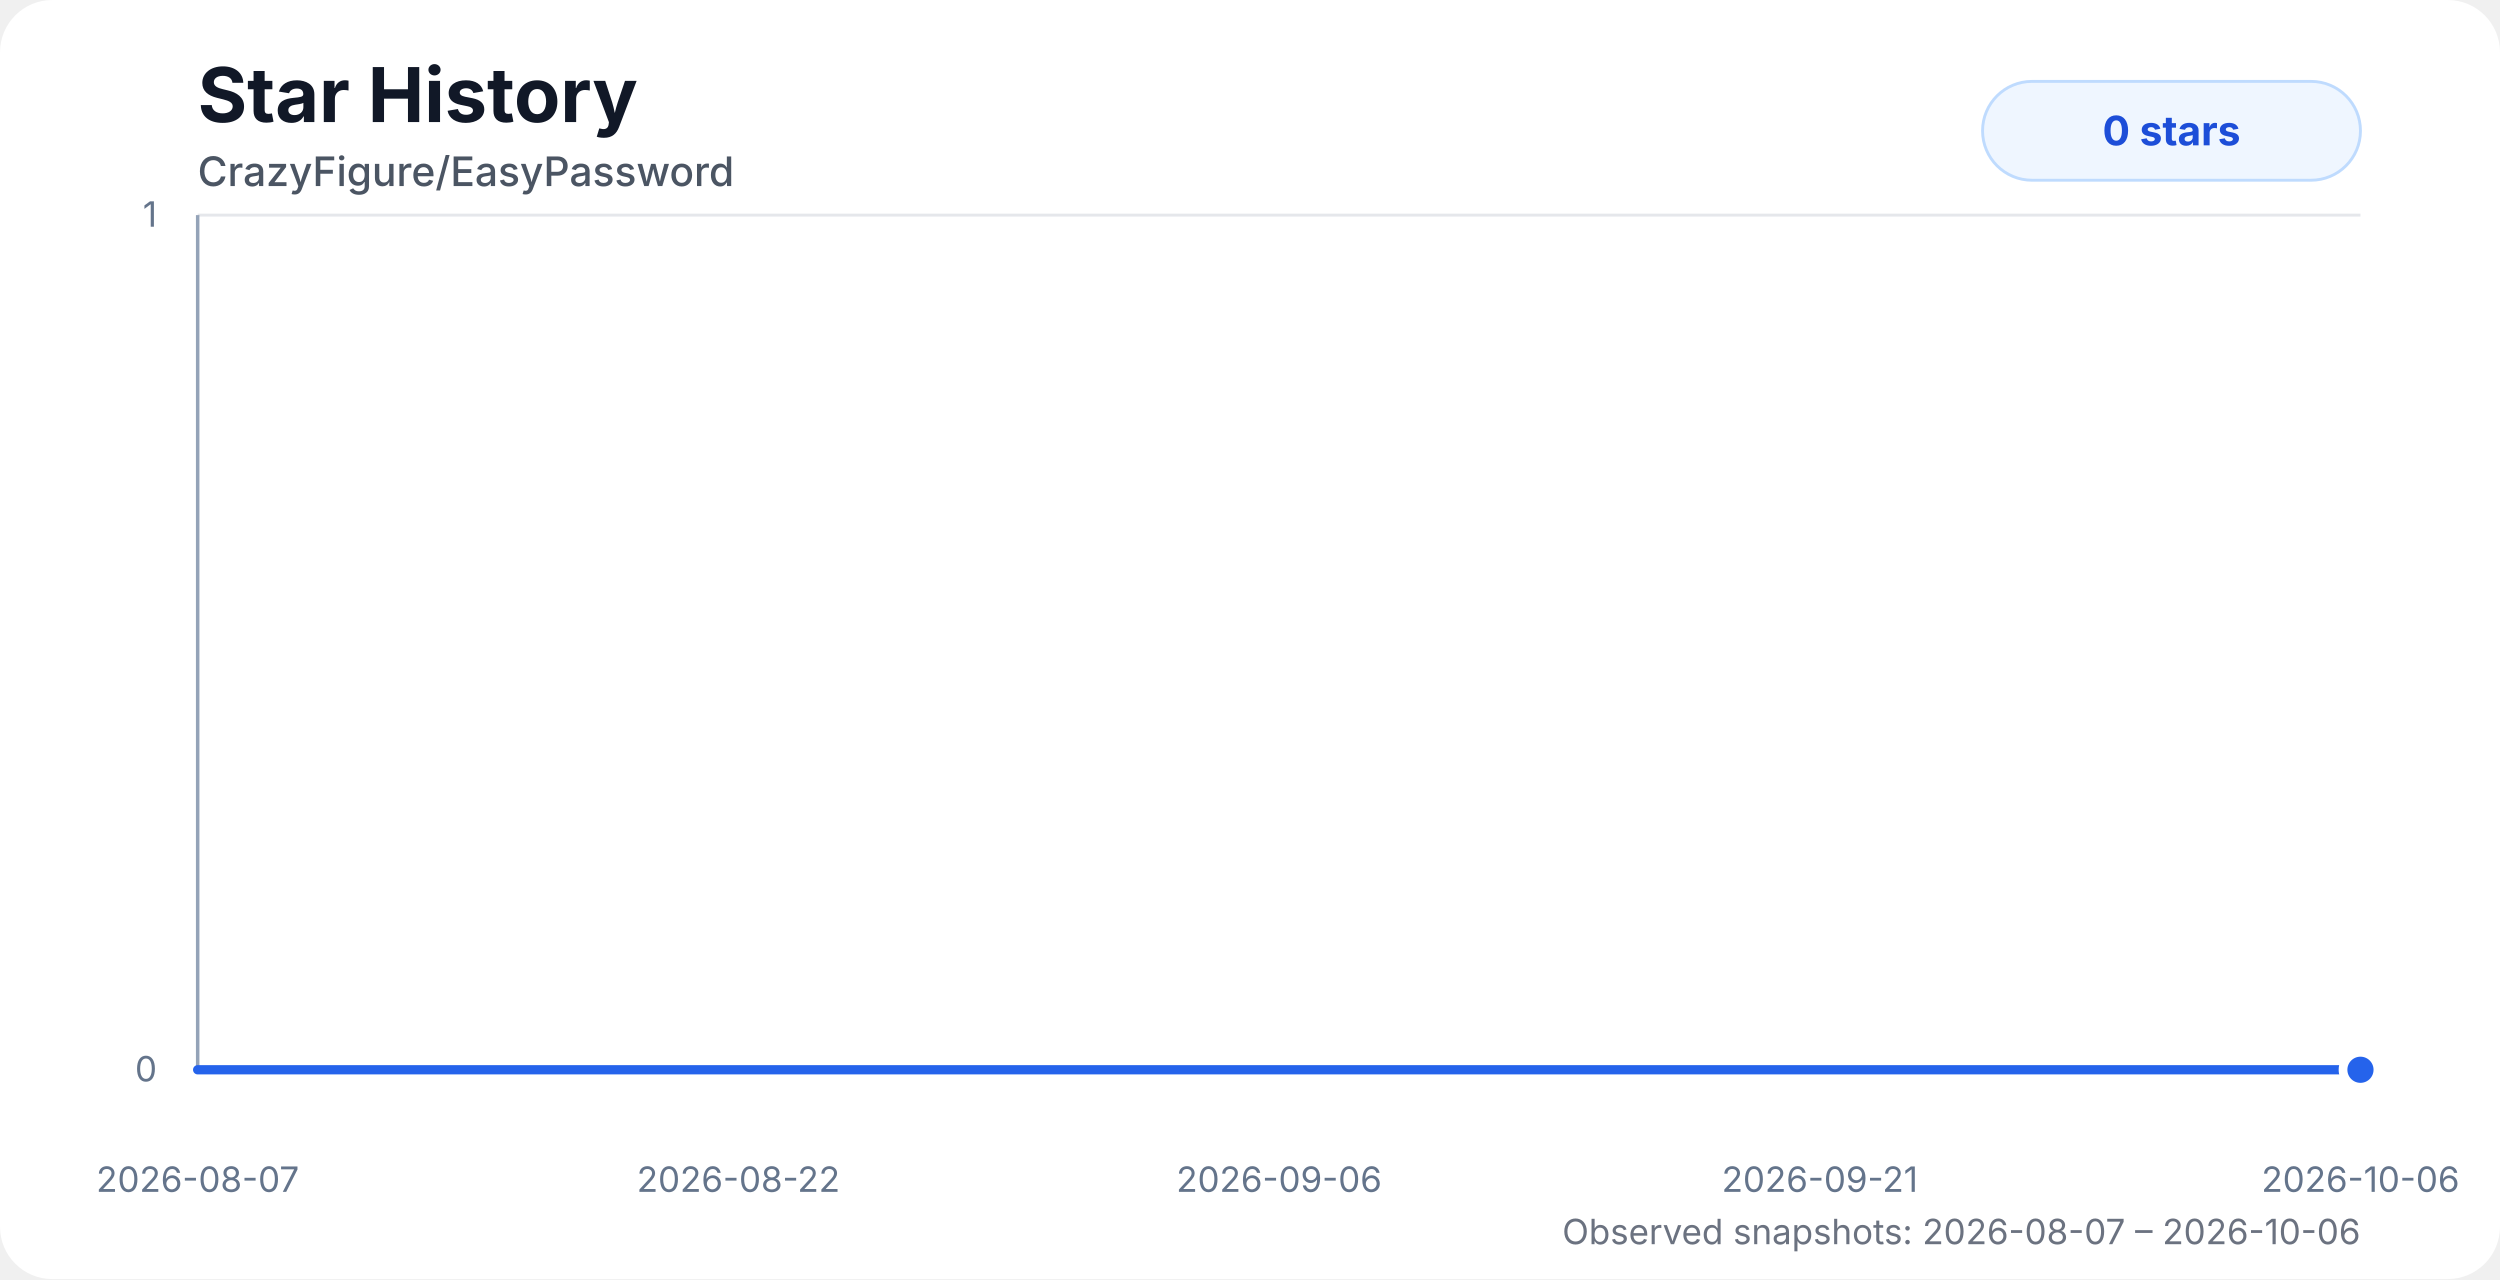
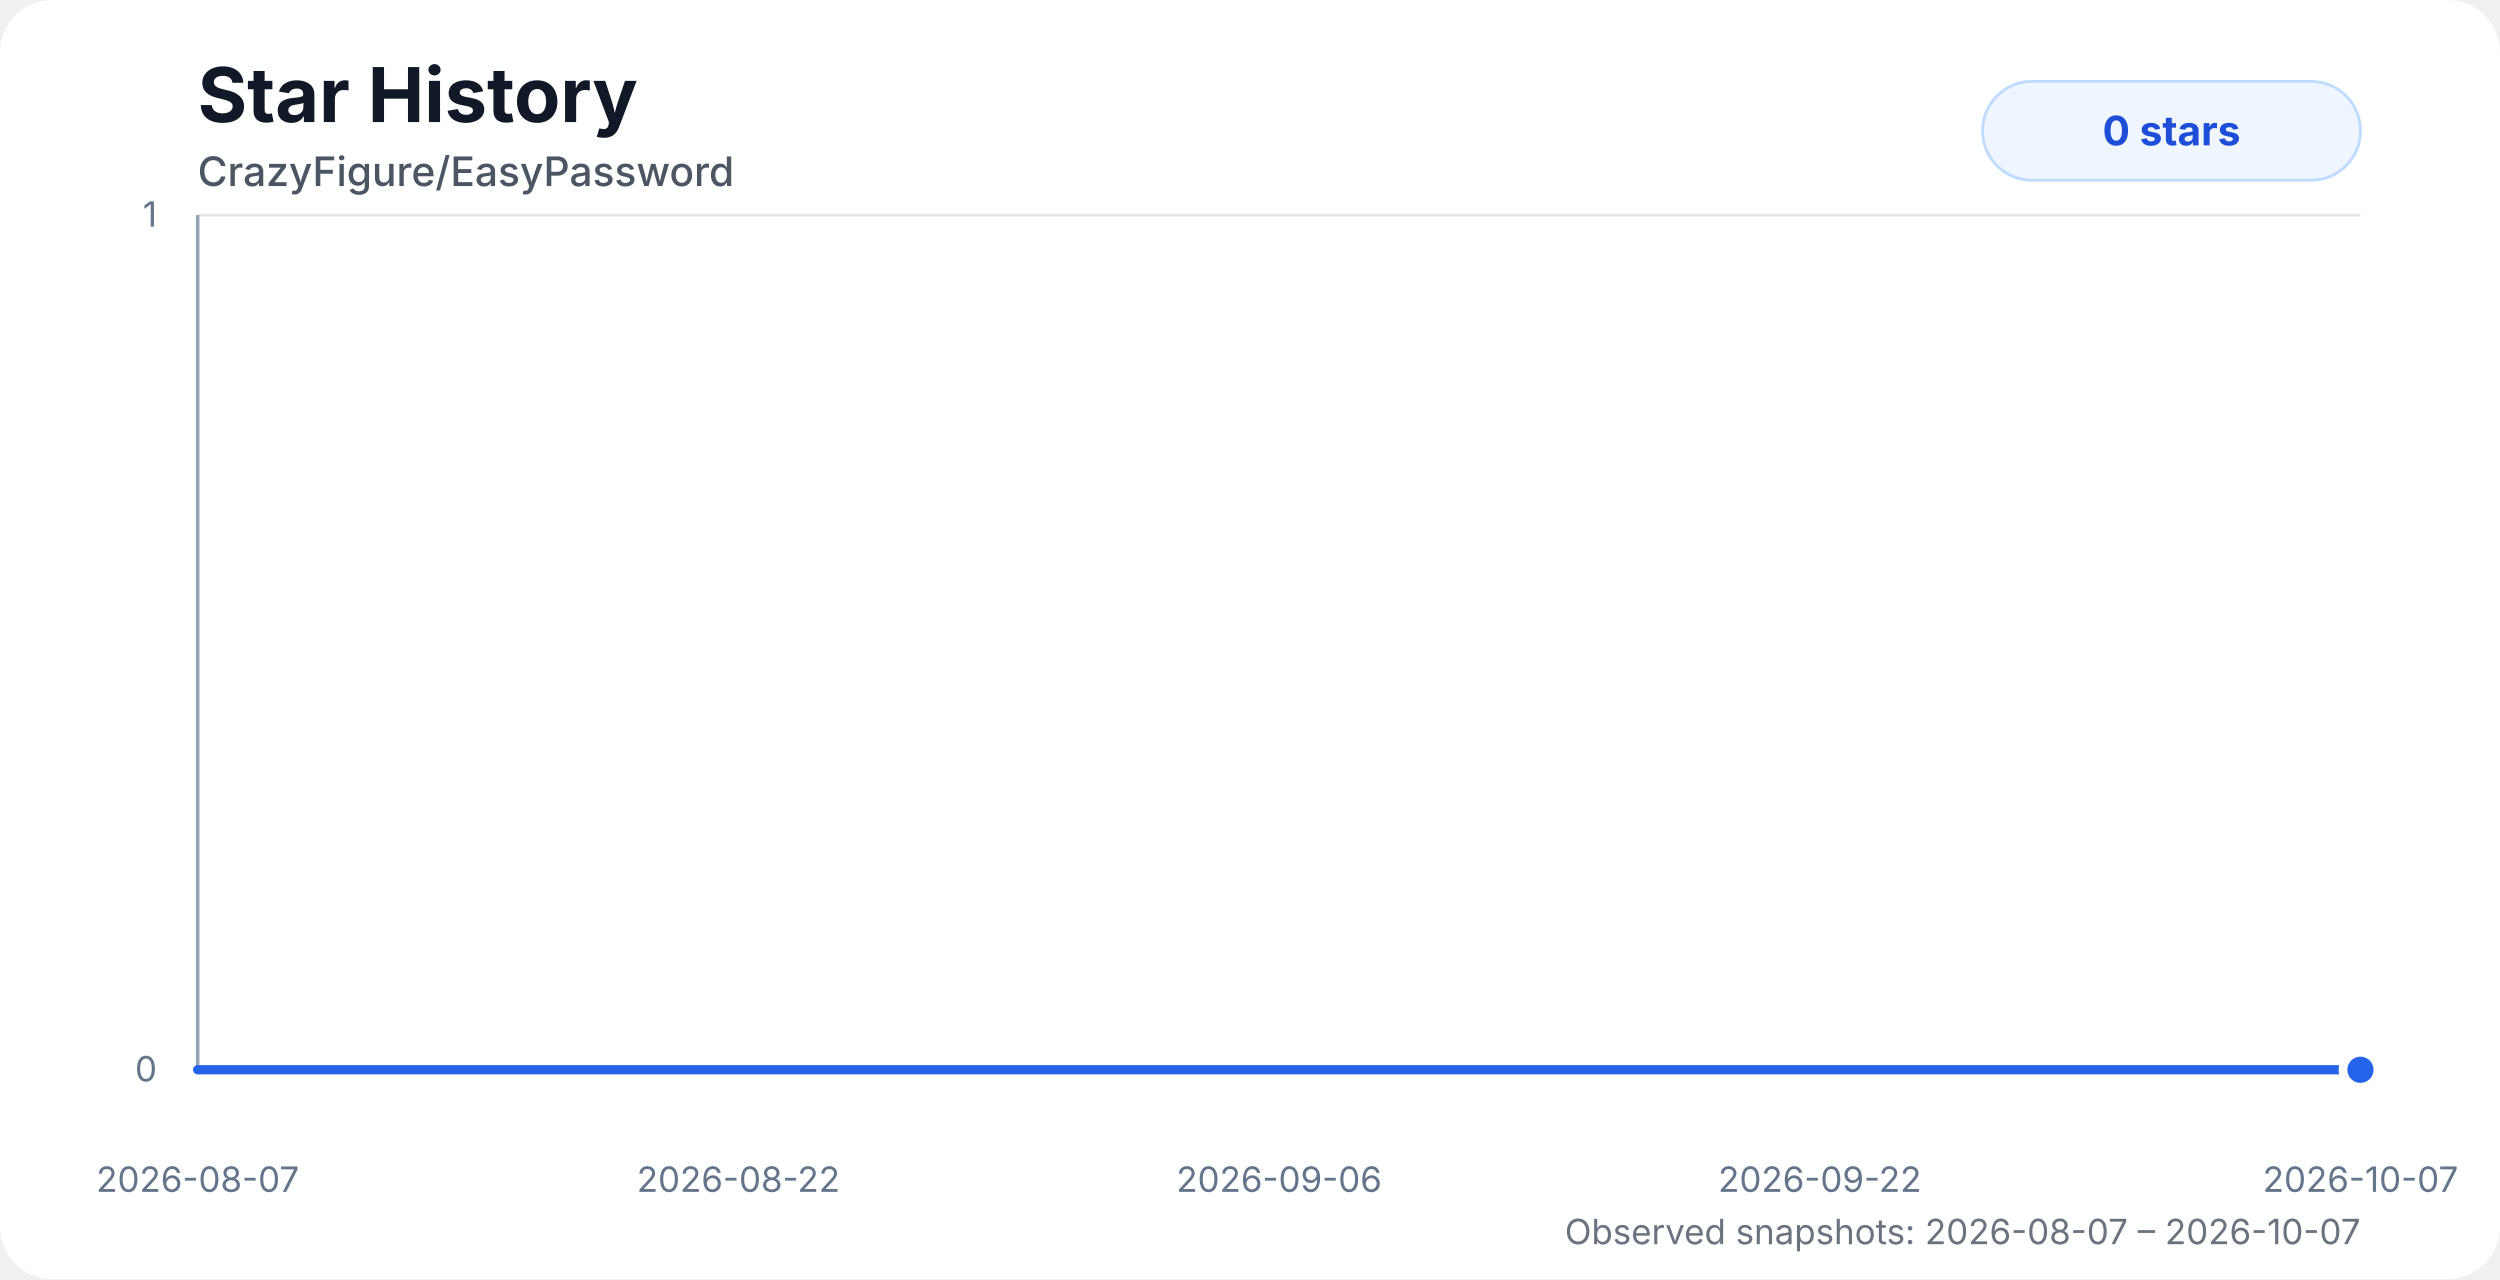
<svg xmlns="http://www.w3.org/2000/svg" width="860" height="440" viewBox="0 0 860 440" role="img" aria-labelledby="title desc">
  <style>
    .chart-bg { fill: #ffffff; }
    .title { fill: #111827; font: 700 26px system-ui, -apple-system, BlinkMacSystemFont, "Segoe UI", sans-serif; }
    .subtitle { fill: #4b5563; font: 500 14px system-ui, -apple-system, BlinkMacSystemFont, "Segoe UI", sans-serif; }
    .axis-label { fill: #64748b; font: 12px system-ui, -apple-system, BlinkMacSystemFont, "Segoe UI", sans-serif; }
    .grid { stroke: #e5e7eb; stroke-width: 1; }
    .axis { stroke: #94a3b8; stroke-width: 1.2; }
    .area { fill: url(#starGradient); opacity: 0.28; }
    .line { fill: none; stroke: #2563eb; stroke-width: 3.2; stroke-linecap: round; stroke-linejoin: round; }
    .dot { fill: #2563eb; stroke: #ffffff; stroke-width: 3; }
    .badge { fill: #eff6ff; stroke: #bfdbfe; }
    .badge-text { fill: #1d4ed8; font: 700 14px system-ui, -apple-system, BlinkMacSystemFont, "Segoe UI", sans-serif; }
    .status { fill: #6b7280; font: 12px system-ui, -apple-system, BlinkMacSystemFont, "Segoe UI", sans-serif; }
    @media (prefers-color-scheme: dark) {
      .chart-bg { fill: #0d1117; }
      .title { fill: #f8fafc; }
      .subtitle { fill: #cbd5e1; }
      .axis-label { fill: #94a3b8; }
      .grid { stroke: #1f2937; }
      .axis { stroke: #475569; }
      .dot { stroke: #0d1117; }
      .badge { fill: #172554; stroke: #1d4ed8; }
      .badge-text { fill: #bfdbfe; }
      .status { fill: #94a3b8; }
    }
  </style>
  <defs>
    <linearGradient id="starGradient" x1="0" x2="0" y1="0" y2="1">
      <stop offset="0%" stop-color="#2563eb" stop-opacity="0.72" />
      <stop offset="100%" stop-color="#2563eb" stop-opacity="0" />
    </linearGradient>
  </defs>
  <rect class="chart-bg" width="860" height="440" rx="18" />
  <text class="title" x="68" y="42">Star History</text>
  <text class="subtitle" x="68" y="64">CrazyFigure/EasyPassword</text>
  <g>
    <line class="grid" x1="68" y1="368" x2="812" y2="368" />
    <line class="grid" x1="68" y1="74" x2="812" y2="74" />
    <line class="axis" x1="68" y1="74" x2="68" y2="368" />
    <line class="axis" x1="68" y1="368" x2="812" y2="368" />
    <text class="axis-label" x="54" y="372" text-anchor="end">0</text>
    <text class="axis-label" x="54" y="78" text-anchor="end">1</text>
    <text class="axis-label" x="68" y="410" text-anchor="middle">2026-08-07</text>
    <text class="axis-label" x="254" y="410" text-anchor="middle">2026-08-22</text>
    <text class="axis-label" x="440" y="410" text-anchor="middle">2026-09-06</text>
-     <text class="axis-label" x="626" y="410" text-anchor="middle">2026-09-21</text>
-     <text class="axis-label" x="812" y="410" text-anchor="middle">2026-10-06</text>
+     <text class="axis-label" x="626" y="410" text-anchor="middle">2026-09-22</text>
+     <text class="axis-label" x="812" y="410" text-anchor="middle">2026-10-07</text>
  </g>
-   <path class="area" d="M 68 368 H 79.83 V 368 H 92.27 V 368 H 104.72 V 368 H 117.03 V 368 H 129.56 V 368 H 141.95 V 368 H 154.3 V 368 H 166.12 V 368 H 178.56 V 368 H 190.92 V 368 H 203.25 V 368 H 215.65 V 368 H 228.01 V 368 H 240.43 V 368 H 252.72 V 368 H 265.17 V 368 H 277.54 V 368 H 289.86 V 368 H 319.07 V 368 H 332.33 V 368 H 342.1 V 368 H 353.89 V 368 H 366.41 V 368 H 378.37 V 368 H 390.55 V 368 H 402.91 V 368 H 415.33 V 368 H 427.62 V 368 H 440.09 V 368 H 452.53 V 368 H 464.82 V 368 H 477.22 V 368 H 489.58 V 368 H 501.97 V 368 H 514.24 V 368 H 526.81 V 368 H 539.25 V 368 H 551.5 V 368 H 563.84 V 368 H 576.23 V 368 H 588.51 V 368 H 600.87 V 368 H 613.45 V 368 H 625.87 V 368 H 638.16 V 368 H 650.39 V 368 H 662.84 V 368 H 675.19 V 368 H 687.56 V 368 H 700.17 V 368 H 712.74 V 368 H 725.09 V 368 H 737.37 V 368 H 749.95 V 368 H 762.23 V 368 H 774.37 V 368 H 786.94 V 368 H 799.39 V 368 H 812 V 368 L 812 368 L 68 368 Z" />
-   <path class="line" d="M 68 368 H 79.83 V 368 H 92.27 V 368 H 104.72 V 368 H 117.03 V 368 H 129.56 V 368 H 141.95 V 368 H 154.3 V 368 H 166.12 V 368 H 178.56 V 368 H 190.92 V 368 H 203.25 V 368 H 215.65 V 368 H 228.01 V 368 H 240.43 V 368 H 252.72 V 368 H 265.17 V 368 H 277.54 V 368 H 289.86 V 368 H 319.07 V 368 H 332.33 V 368 H 342.1 V 368 H 353.89 V 368 H 366.41 V 368 H 378.37 V 368 H 390.55 V 368 H 402.91 V 368 H 415.33 V 368 H 427.62 V 368 H 440.09 V 368 H 452.53 V 368 H 464.82 V 368 H 477.22 V 368 H 489.58 V 368 H 501.97 V 368 H 514.24 V 368 H 526.81 V 368 H 539.25 V 368 H 551.5 V 368 H 563.84 V 368 H 576.23 V 368 H 588.51 V 368 H 600.87 V 368 H 613.45 V 368 H 625.87 V 368 H 638.16 V 368 H 650.39 V 368 H 662.84 V 368 H 675.19 V 368 H 687.56 V 368 H 700.17 V 368 H 712.74 V 368 H 725.09 V 368 H 737.37 V 368 H 749.95 V 368 H 762.23 V 368 H 774.37 V 368 H 786.94 V 368 H 799.39 V 368 H 812 V 368" />
+   <path class="area" d="M 68 368 H 79.64 V 368 H 91.87 V 368 H 104.13 V 368 H 116.24 V 368 H 128.56 V 368 H 140.76 V 368 H 152.91 V 368 H 164.54 V 368 H 176.78 V 368 H 188.94 V 368 H 201.07 V 368 H 213.26 V 368 H 225.43 V 368 H 237.65 V 368 H 249.74 V 368 H 261.99 V 368 H 274.16 V 368 H 286.28 V 368 H 315.02 V 368 H 328.07 V 368 H 337.68 V 368 H 349.27 V 368 H 361.6 V 368 H 373.36 V 368 H 385.34 V 368 H 397.51 V 368 H 409.73 V 368 H 421.82 V 368 H 434.09 V 368 H 446.33 V 368 H 458.42 V 368 H 470.62 V 368 H 482.78 V 368 H 494.97 V 368 H 507.04 V 368 H 519.41 V 368 H 531.65 V 368 H 543.7 V 368 H 555.84 V 368 H 568.03 V 368 H 580.11 V 368 H 592.27 V 368 H 604.65 V 368 H 616.87 V 368 H 628.96 V 368 H 640.99 V 368 H 653.25 V 368 H 665.4 V 368 H 677.56 V 368 H 689.97 V 368 H 702.33 V 368 H 714.48 V 368 H 726.57 V 368 H 738.94 V 368 H 751.03 V 368 H 762.97 V 368 H 775.34 V 368 H 787.59 V 368 H 800 V 368 H 812 V 368 L 812 368 L 68 368 Z" />
+   <path class="line" d="M 68 368 H 79.64 V 368 H 91.87 V 368 H 104.13 V 368 H 116.24 V 368 H 128.56 V 368 H 140.76 V 368 H 152.91 V 368 H 164.54 V 368 H 176.78 V 368 H 188.94 V 368 H 201.07 V 368 H 213.26 V 368 H 225.43 V 368 H 237.65 V 368 H 249.74 V 368 H 261.99 V 368 H 274.16 V 368 H 286.28 V 368 H 315.02 V 368 H 328.07 V 368 H 337.68 V 368 H 349.27 V 368 H 361.6 V 368 H 373.36 V 368 H 385.34 V 368 H 397.51 V 368 H 409.73 V 368 H 421.82 V 368 H 434.09 V 368 H 446.33 V 368 H 458.42 V 368 H 470.62 V 368 H 482.78 V 368 H 494.97 V 368 H 507.04 V 368 H 519.41 V 368 H 531.65 V 368 H 543.7 V 368 H 555.84 V 368 H 568.03 V 368 H 580.11 V 368 H 592.27 V 368 H 604.65 V 368 H 616.87 V 368 H 628.96 V 368 H 640.99 V 368 H 653.25 V 368 H 665.4 V 368 H 677.56 V 368 H 689.97 V 368 H 702.33 V 368 H 714.48 V 368 H 726.57 V 368 H 738.94 V 368 H 751.03 V 368 H 762.97 V 368 H 775.34 V 368 H 787.59 V 368 H 800 V 368 H 812 V 368" />
  <circle class="dot" cx="812" cy="368" r="6" />
  <rect class="badge" x="682" y="28" width="130" height="34" rx="17" />
  <text class="badge-text" x="747" y="50" text-anchor="middle">0 stars</text>
-   <text class="status" x="812" y="428" text-anchor="end">Observed snapshots: 2026-08-07 – 2026-10-06</text>
+   <text class="status" x="812" y="428" text-anchor="end">Observed snapshots: 2026-08-07 – 2026-10-07</text>
</svg>
